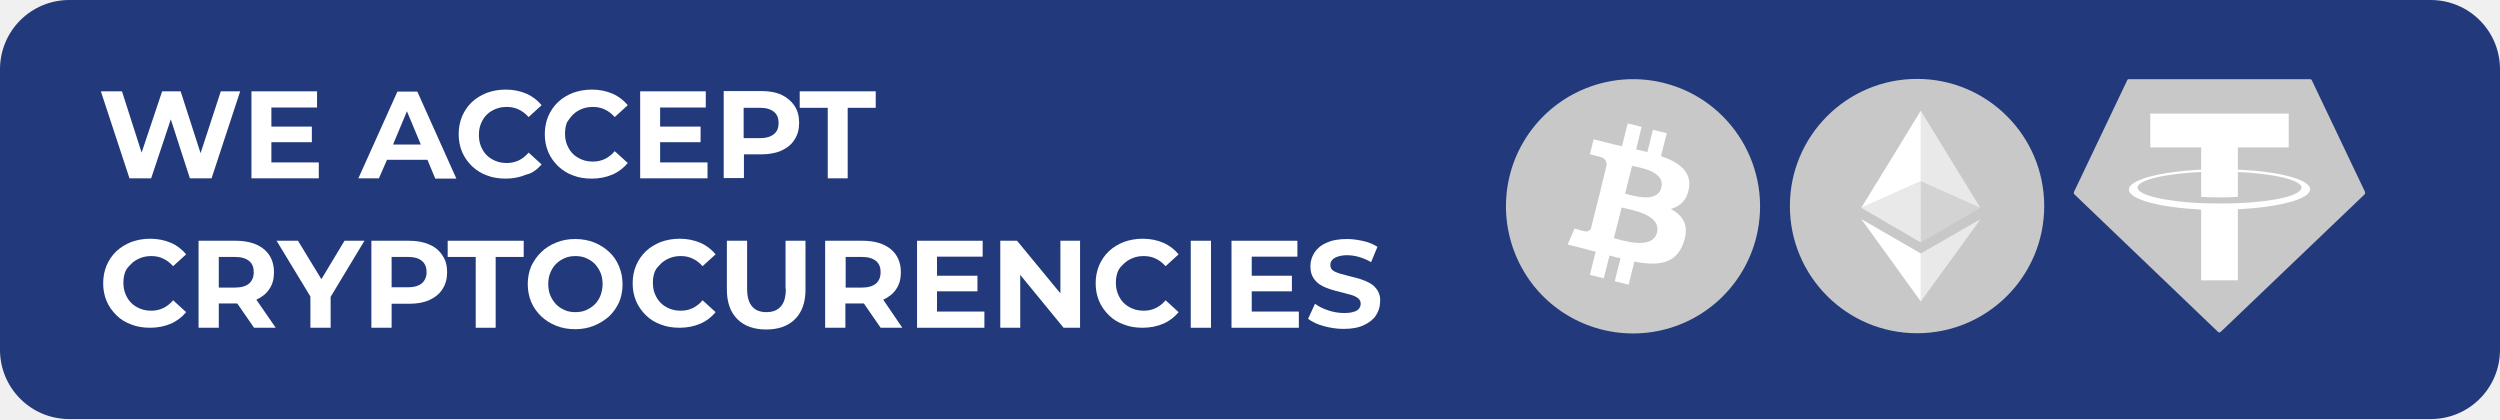
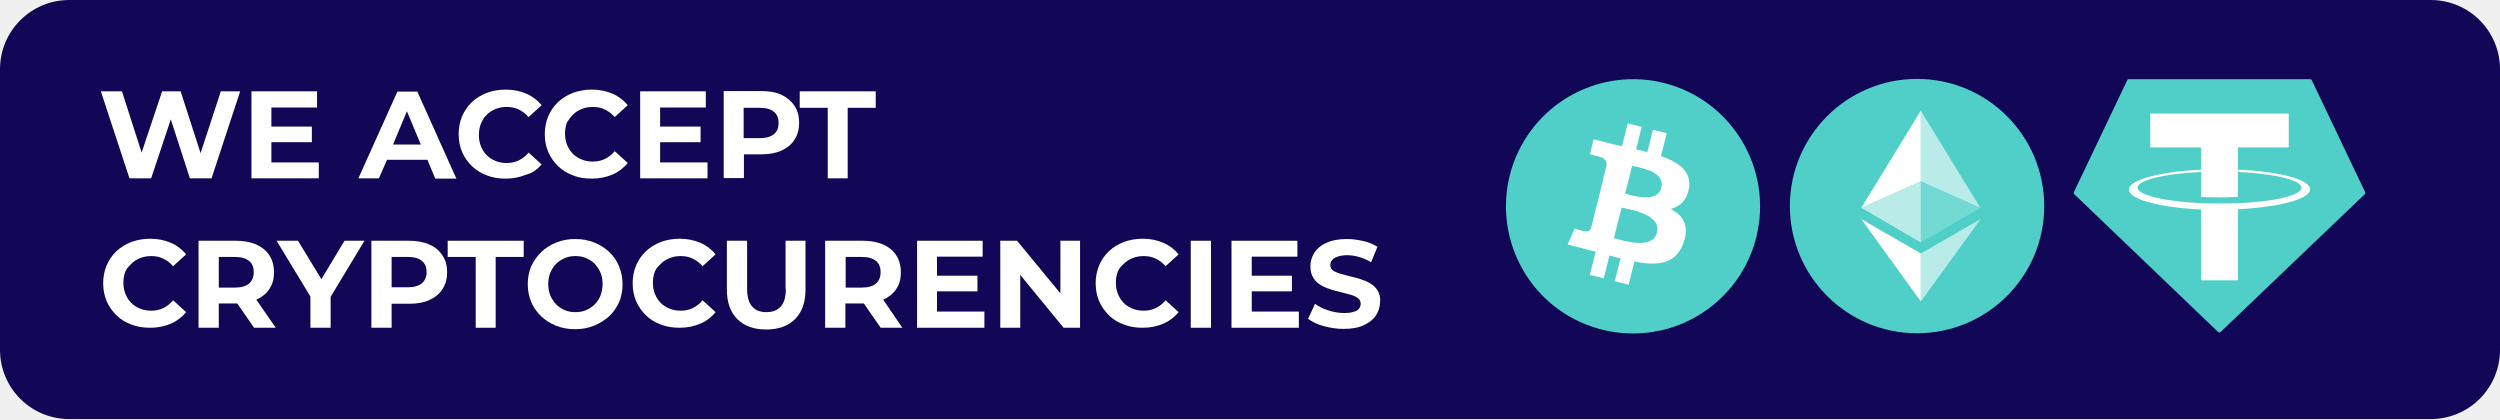
<svg xmlns="http://www.w3.org/2000/svg" xmlns:xlink="http://www.w3.org/1999/xlink" version="1.1" id="etpdB96N0Wg1" shape-rendering="geometricPrecision" text-rendering="geometricPrecision" x="0px" y="0px" viewBox="0 0 865 145" style="enable-background:new 0 0 865 145;" xml:space="preserve">
  <style type="text/css">
	.st0{fill:#FFFFFF;}
	.st1{clip-path:url(#SVGID_2_);}
	.st2{clip-path:url(#SVGID_4_);}
- 	.st3{fill:#C8C8C8;}
- 	.st4{fill-rule:evenodd;clip-rule:evenodd;fill:#C8C8C8;}
+ 	.st3{fill:#4FCFC8;}
+ 	.st4{fill-rule:evenodd;clip-rule:evenodd;fill:#4FCFC8;}
	.st5{fill-rule:evenodd;clip-rule:evenodd;fill:#FFFFFF;}
	.st6{opacity:0.6;}
	.st7{clip-path:url(#SVGID_6_);}
	.st8{clip-path:url(#SVGID_8_);}
	.st9{opacity:0.2;}
	.st10{clip-path:url(#SVGID_10_);}
	.st11{clip-path:url(#SVGID_12_);}
	.st12{fill:#FFFFFF;}
- 	.st13{fill:#223A7B;}
+ 	.st13{fill:#110756;}
</style>
  <path class="st13" d="M24,0h817c13.3,0,24,10.7,24,24v97c0,13.3-10.7,24-24,24H24c-13.3,0-24-10.7-24-24V24C0,10.7,10.7,0,24,0z" />
  <g>
    <defs>
      <polyline id="SVGID_1_" points="0,145 865,145 865,0 0,0   " />
    </defs>
    <clipPath id="SVGID_2_">
      <use xlink:href="#SVGID_1_" style="overflow:visible;" />
    </clipPath>
    <g class="st1">
      <g>
        <g>
          <defs>
            <polyline id="SVGID_3_" points="0,0 865,0 865,145 0,145      " />
          </defs>
          <clipPath id="SVGID_4_">
            <use xlink:href="#SVGID_3_" style="overflow:visible;" />
          </clipPath>
          <g class="st2">
            <g>
              <path class="st3" d="M607.7,82c-4.3,17.3-18.6,30.3-36.2,32.9s-35.1-5.6-44.2-20.9s-8.2-34.5,2.4-48.8s28.8-20.8,46-16.5        C599.2,34.6,613.5,58.4,607.7,82" />
              <path class="st0" d="M584.4,65.1c0.9-5.8-3.6-9-9.7-11.1l2-7.9l-4.8-1.2l-1.9,7.7c-1.3-0.3-2.6-0.6-3.9-0.9l1.9-7.8l-4.8-1.2        l-2,7.9c-1-0.2-2.1-0.5-3.1-0.7l0,0l-6.7-1.7l-1.3,5.2c0,0,3.6,0.8,3.5,0.9c1.4,0.2,2.4,1.4,2.3,2.8l-2.2,9        c0.2,0,0.3,0.1,0.5,0.2l-0.5-0.1l-3.2,12.7c-0.1,0.4-0.5,0.8-0.9,1s-0.9,0.3-1.3,0.1c0,0.1-3.5-0.9-3.5-0.9l-2.4,5.5l6.3,1.6        l3.4,0.9l-2,8l4.8,1.2l2-7.9c1.3,0.4,2.6,0.7,3.8,1l-2,7.9l4.8,1.2l2-8c8.2,1.6,14.4,0.9,17-6.5c2.1-6-0.1-9.4-4.4-11.7        C581.3,71.4,583.7,69.3,584.4,65.1 M573.3,80.5c-1.5,6-11.6,2.8-14.9,1.9l2.7-10.6C564.4,72.6,574.9,74.2,573.3,80.5         M574.8,65c-1.4,5.4-9.8,2.7-12.5,2l2.4-9.6C567.5,58,576.3,59.3,574.8,65" />
              <path class="st4" d="M736,27.8l-18.4,38.6c-0.1,0.3-0.1,0.6,0.2,0.9l49.6,47.5c0.3,0.3,0.7,0.3,1,0l49.7-47.5        c0.2-0.2,0.3-0.6,0.2-0.9l-18.4-38.6c-0.1-0.3-0.4-0.4-0.7-0.4h-62.5C736.4,27.3,736.1,27.5,736,27.8" />
              <path class="st5" d="M774.3,70.3L774.3,70.3c-0.4,0-2.2,0.1-6.3,0.1c-3.3,0-5.6-0.1-6.4-0.1c-12.6-0.6-22-2.8-22-5.4        s9.4-4.8,22-5.4v8.6c0.8,0.1,3.2,0.2,6.5,0.2c3.9,0,5.9-0.2,6.2-0.2v-8.6c12.6,0.6,22,2.8,22,5.4        C796.3,67.6,786.9,69.8,774.3,70.3L774.3,70.3z M774.3,58.7V51h17.6V39.3H744V51h17.6v7.7c-14.3,0.7-25,3.5-25,6.9        c0,3.4,10.7,6.2,25,6.9V97h12.7V72.4c14.2-0.7,25-3.5,25-6.9S788.6,59.3,774.3,58.7L774.3,58.7z" />
              <path class="st4" d="M663.3,27.3c24.3,0,44,19.7,44,44s-19.7,44-44,44s-44-19.7-44-44S639,27.3,663.3,27.3" />
              <g class="st6">
                <g>
                  <defs>
                    <rect id="SVGID_5_" x="664.6" y="38.3" width="20.6" height="33.6" />
                  </defs>
                  <clipPath id="SVGID_6_">
                    <use xlink:href="#SVGID_5_" style="overflow:visible;" />
                  </clipPath>
                  <g class="st7">
                    <g>
                      <polygon class="st0" points="664.6,38.3 664.6,62.7 685.2,71.9           " />
                    </g>
                  </g>
                </g>
              </g>
              <polygon class="st0" points="664.6,38.3 644,71.9 664.6,62.7       " />
              <g class="st6">
                <g>
                  <defs>
                    <rect id="SVGID_7_" x="664.6" y="75.8" width="20.6" height="28.5" />
                  </defs>
                  <clipPath id="SVGID_8_">
                    <use xlink:href="#SVGID_7_" style="overflow:visible;" />
                  </clipPath>
                  <g class="st8">
                    <g>
                      <polygon class="st0" points="664.6,87.7 664.6,104.3 685.3,75.8           " />
                    </g>
                  </g>
                </g>
              </g>
              <polygon class="st0" points="664.6,104.3 664.6,87.7 644,75.8       " />
              <g class="st9">
                <g>
                  <defs>
                    <rect id="SVGID_9_" x="664.6" y="62.7" width="20.6" height="21.2" />
                  </defs>
                  <clipPath id="SVGID_10_">
                    <use xlink:href="#SVGID_9_" style="overflow:visible;" />
                  </clipPath>
                  <g class="st10">
                    <g>
                      <polygon class="st0" points="664.6,83.9 685.2,71.9 664.6,62.7           " />
                    </g>
                  </g>
                </g>
              </g>
              <g class="st6">
                <g>
                  <defs>
                    <rect id="SVGID_11_" x="644" y="62.7" width="20.6" height="21.2" />
                  </defs>
                  <clipPath id="SVGID_12_">
                    <use xlink:href="#SVGID_11_" style="overflow:visible;" />
                  </clipPath>
                  <g class="st11">
                    <g>
                      <polygon class="st0" points="644,71.9 664.6,83.9 664.6,62.7           " />
                    </g>
                  </g>
                </g>
              </g>
            </g>
          </g>
        </g>
      </g>
    </g>
  </g>
  <g>
    <polygon class="st12" points="83.1,31.6 76.4,31.6 69.4,53 62.5,31.6 56.1,31.6 49,52.8 42.2,31.6 34.9,31.6 44.8,61.7 52.3,61.7    59.1,41.3 65.7,61.7 73.2,61.7  " />
    <polygon class="st12" points="110.3,56.2 93.9,56.2 93.9,49.2 107.9,49.2 107.9,43.8 93.9,43.8 93.9,37.2 109.7,37.2 109.7,31.6    87,31.6 87,61.7 110.3,61.7  " />
    <path class="st12" d="M133.9,55.3h14l2.7,6.5h7.3l-13.5-30.1h-6.9L124,61.7h7.1L133.9,55.3z M140.8,38.5l4.8,11.5h-9.6L140.8,38.5z   " />
    <path class="st12" d="M187.4,56.9l-4.5-4.1c-1,1.2-2.2,2.1-3.4,2.7c-1.3,0.6-2.6,0.9-4.1,0.9c-1.4,0-2.7-0.2-3.9-0.7   c-1.2-0.5-2.2-1.1-3.1-2s-1.5-1.9-2-3.1c-0.5-1.2-0.7-2.5-0.7-3.9c0-1.4,0.2-2.7,0.7-3.9c0.5-1.2,1.1-2.2,2-3.1   c0.9-0.9,1.9-1.5,3.1-2c1.2-0.5,2.5-0.7,3.9-0.7c1.5,0,2.9,0.3,4.1,0.9c1.3,0.6,2.4,1.5,3.4,2.6l4.5-4.1c-1.4-1.7-3.2-3.1-5.3-4   c-2.1-0.9-4.5-1.4-7.1-1.4c-2.4,0-4.5,0.4-6.5,1.1c-2,0.8-3.7,1.8-5.2,3.2c-1.5,1.4-2.6,3.1-3.4,4.9c-0.8,1.9-1.2,4-1.2,6.2   c0,2.3,0.4,4.3,1.2,6.2c0.8,1.9,2,3.5,3.4,4.9c1.5,1.4,3.2,2.5,5.2,3.2c2,0.8,4.2,1.1,6.5,1.1c2.6,0,5-0.5,7.1-1.4   C184.1,60,185.9,58.6,187.4,56.9z" />
    <path class="st12" d="M198.2,39.7c0.9-0.9,1.9-1.5,3.1-2c1.2-0.5,2.5-0.7,3.9-0.7c1.5,0,2.9,0.3,4.1,0.9c1.3,0.6,2.4,1.5,3.4,2.6   l4.5-4.1c-1.4-1.7-3.2-3.1-5.3-4c-2.1-0.9-4.5-1.4-7.1-1.4c-2.4,0-4.5,0.4-6.5,1.1c-2,0.8-3.7,1.8-5.2,3.2   c-1.5,1.4-2.6,3.1-3.4,4.9c-0.8,1.9-1.2,4-1.2,6.2c0,2.3,0.4,4.3,1.2,6.2c0.8,1.9,2,3.5,3.4,4.9c1.5,1.4,3.2,2.5,5.2,3.2   c2,0.8,4.2,1.1,6.5,1.1c2.6,0,5-0.5,7.1-1.4c2.1-0.9,3.9-2.3,5.3-4l-4.5-4.1c-1,1.2-2.2,2.1-3.4,2.7c-1.3,0.6-2.6,0.9-4.1,0.9   c-1.4,0-2.7-0.2-3.9-0.7c-1.2-0.5-2.2-1.1-3.1-2s-1.5-1.9-2-3.1c-0.5-1.2-0.7-2.5-0.7-3.9c0-1.4,0.2-2.7,0.7-3.9   C196.7,41.6,197.3,40.6,198.2,39.7z" />
    <polygon class="st12" points="244.8,56.2 228.4,56.2 228.4,49.2 242.4,49.2 242.4,43.8 228.4,43.8 228.4,37.2 244.2,37.2    244.2,31.6 221.5,31.6 221.5,61.7 244.8,61.7  " />
    <path class="st12" d="M257.3,53.4h6.1c2.7,0,5-0.4,7-1.3c1.9-0.9,3.5-2.1,4.5-3.8c1.1-1.6,1.6-3.6,1.6-5.8c0-2.3-0.5-4.2-1.6-5.9   c-1.1-1.6-2.6-2.9-4.5-3.8c-2-0.9-4.3-1.3-7-1.3h-13v30.1h7V53.4z M267.8,38.7c1.1,0.9,1.6,2.2,1.6,3.9c0,1.6-0.5,2.9-1.6,3.8   c-1.1,0.9-2.7,1.4-4.8,1.4h-5.7V37.3h5.7C265.1,37.3,266.7,37.8,267.8,38.7z" />
    <polygon class="st12" points="286.4,61.7 293.3,61.7 293.3,37.3 303,37.3 303,31.6 276.7,31.6 276.7,37.3 286.4,37.3  " />
    <path class="st12" d="M45.4,91.3c0.9-0.9,1.9-1.5,3.1-2c1.2-0.5,2.5-0.7,3.9-0.7c1.5,0,2.9,0.3,4.1,0.9c1.3,0.6,2.4,1.5,3.4,2.6   l4.5-4.1c-1.4-1.7-3.2-3.1-5.3-4c-2.1-0.9-4.5-1.4-7.1-1.4c-2.4,0-4.5,0.4-6.5,1.1c-2,0.8-3.7,1.8-5.2,3.2   c-1.5,1.4-2.6,3.1-3.4,4.9c-0.8,1.9-1.2,4-1.2,6.2c0,2.3,0.4,4.3,1.2,6.2c0.8,1.9,2,3.5,3.4,4.9s3.2,2.5,5.2,3.2   c2,0.8,4.2,1.1,6.5,1.1c2.6,0,5-0.5,7.1-1.4c2.1-0.9,3.9-2.3,5.3-4l-4.5-4.1c-1,1.2-2.2,2.1-3.4,2.7c-1.3,0.6-2.6,0.9-4.1,0.9   c-1.4,0-2.7-0.2-3.9-0.7c-1.2-0.5-2.2-1.1-3.1-2s-1.5-1.9-2-3.1c-0.5-1.2-0.7-2.5-0.7-3.9c0-1.4,0.2-2.7,0.7-3.9   S44.6,92.2,45.4,91.3z" />
    <path class="st12" d="M88.7,103.7c1.9-0.9,3.5-2.1,4.5-3.7c1.1-1.6,1.6-3.5,1.6-5.8c0-3.4-1.2-6.1-3.5-8c-2.3-1.9-5.6-2.9-9.8-2.9   H68.7v30.1h7V105h6.1c0.1,0,0.2,0,0.3,0l5.8,8.4h7.5L88.7,103.7C88.7,103.7,88.7,103.7,88.7,103.7z M86.2,90.3   c1.1,0.9,1.6,2.2,1.6,3.9c0,1.6-0.5,2.9-1.6,3.9c-1.1,0.9-2.7,1.4-4.8,1.4h-5.7V88.9h5.7C83.5,88.9,85.1,89.4,86.2,90.3z" />
    <polygon class="st12" points="119.2,83.3 111.2,96.6 103.1,83.3 95.7,83.3 107.4,102.6 107.4,113.4 114.4,113.4 114.4,102.7    126.1,83.3  " />
    <path class="st12" d="M148.5,84.6c-2-0.9-4.3-1.3-7-1.3h-13v30.1h7v-8.3h6.1c2.7,0,5-0.4,7-1.3c1.9-0.9,3.5-2.1,4.5-3.8   c1.1-1.6,1.6-3.6,1.6-5.8c0-2.3-0.5-4.2-1.6-5.8C152,86.7,150.5,85.4,148.5,84.6z M146,98c-1.1,0.9-2.7,1.4-4.8,1.4h-5.7V88.9h5.7   c2.2,0,3.8,0.5,4.8,1.4c1.1,0.9,1.6,2.2,1.6,3.9C147.6,95.8,147,97.1,146,98z" />
    <polygon class="st12" points="154.9,88.9 164.6,88.9 164.6,113.4 171.5,113.4 171.5,88.9 181.2,88.9 181.2,83.3 154.9,83.3  " />
    <path class="st12" d="M210.8,87.2c-1.5-1.4-3.2-2.5-5.2-3.3c-2-0.8-4.2-1.2-6.6-1.2c-2.4,0-4.5,0.4-6.5,1.2c-2,0.8-3.8,1.9-5.2,3.3   c-1.5,1.4-2.6,3.1-3.5,4.9c-0.8,1.9-1.2,4-1.2,6.2c0,2.2,0.4,4.3,1.2,6.2c0.8,1.9,2,3.5,3.4,4.9c1.5,1.4,3.2,2.5,5.2,3.3   c2,0.8,4.2,1.2,6.6,1.2c2.4,0,4.5-0.4,6.5-1.2c2-0.8,3.7-1.9,5.2-3.2c1.5-1.4,2.6-3,3.5-4.9c0.8-1.9,1.2-4,1.2-6.2   c0-2.3-0.4-4.3-1.2-6.2C213.4,90.2,212.3,88.6,210.8,87.2z M207.8,102.2c-0.5,1.2-1.1,2.2-2,3.1s-1.9,1.5-3,2   c-1.1,0.5-2.4,0.7-3.7,0.7c-1.3,0-2.6-0.2-3.7-0.7c-1.1-0.5-2.1-1.1-3-2c-0.8-0.9-1.5-1.9-2-3.1c-0.5-1.2-0.7-2.5-0.7-3.9   c0-1.4,0.2-2.7,0.7-3.9s1.1-2.2,2-3.1s1.9-1.5,3-2c1.1-0.5,2.4-0.7,3.7-0.7c1.3,0,2.6,0.2,3.7,0.7c1.1,0.5,2.1,1.1,3,2   c0.8,0.9,1.5,1.9,2,3.1s0.7,2.5,0.7,3.9C208.5,99.7,208.2,101,207.8,102.2z" />
    <path class="st12" d="M228.6,91.3c0.9-0.9,1.9-1.5,3.1-2c1.2-0.5,2.5-0.7,3.9-0.7c1.5,0,2.9,0.3,4.1,0.9c1.3,0.6,2.4,1.5,3.4,2.6   l4.5-4.1c-1.4-1.7-3.2-3.1-5.3-4c-2.1-0.9-4.5-1.4-7.1-1.4c-2.4,0-4.5,0.4-6.5,1.1c-2,0.8-3.7,1.8-5.2,3.2   c-1.5,1.4-2.6,3.1-3.4,4.9c-0.8,1.9-1.2,4-1.2,6.2c0,2.3,0.4,4.3,1.2,6.2c0.8,1.9,2,3.5,3.4,4.9s3.2,2.5,5.2,3.2   c2,0.8,4.2,1.1,6.5,1.1c2.6,0,5-0.5,7.1-1.4c2.1-0.9,3.9-2.3,5.3-4l-4.5-4.1c-1,1.2-2.2,2.1-3.4,2.7c-1.3,0.6-2.6,0.9-4.1,0.9   c-1.4,0-2.7-0.2-3.9-0.7c-1.2-0.5-2.2-1.1-3.1-2s-1.5-1.9-2-3.1c-0.5-1.2-0.7-2.5-0.7-3.9c0-1.4,0.2-2.7,0.7-3.9   S227.8,92.2,228.6,91.3z" />
    <path class="st12" d="M271.9,99.9c0,2.9-0.6,4.9-1.8,6.2c-1.2,1.3-2.8,1.9-4.9,1.9c-2.1,0-3.8-0.6-4.9-1.9   c-1.2-1.3-1.8-3.3-1.8-6.2V83.3h-7v16.9c0,4.4,1.2,7.8,3.6,10.2c2.4,2.4,5.7,3.6,10,3.6c4.3,0,7.6-1.2,10-3.6   c2.4-2.4,3.6-5.8,3.6-10.2V83.3h-6.9V99.9z" />
    <path class="st12" d="M305.6,103.7c1.9-0.9,3.5-2.1,4.5-3.7c1.1-1.6,1.6-3.5,1.6-5.8c0-3.4-1.2-6.1-3.5-8c-2.3-1.9-5.6-2.9-9.8-2.9   h-12.9v30.1h7V105h6.1c0.1,0,0.2,0,0.3,0l5.8,8.4h7.5L305.6,103.7C305.6,103.7,305.6,103.7,305.6,103.7z M303.1,90.3   c1.1,0.9,1.6,2.2,1.6,3.9c0,1.6-0.5,2.9-1.6,3.9c-1.1,0.9-2.7,1.4-4.8,1.4h-5.7V88.9h5.7C300.4,88.9,302,89.4,303.1,90.3z" />
    <polygon class="st12" points="324.2,100.8 338.2,100.8 338.2,95.4 324.2,95.4 324.2,88.8 340,88.8 340,83.3 317.3,83.3    317.3,113.4 340.6,113.4 340.6,107.8 324.2,107.8  " />
    <polygon class="st12" points="366.9,101.5 351.9,83.3 346.1,83.3 346.1,113.4 353,113.4 353,95.1 368,113.4 373.7,113.4    373.7,83.3 366.9,83.3  " />
    <path class="st12" d="M388.8,91.3c0.9-0.9,1.9-1.5,3.1-2c1.2-0.5,2.5-0.7,3.9-0.7c1.5,0,2.9,0.3,4.1,0.9c1.3,0.6,2.4,1.5,3.4,2.6   l4.5-4.1c-1.4-1.7-3.2-3.1-5.3-4c-2.1-0.9-4.5-1.4-7.1-1.4c-2.4,0-4.5,0.4-6.5,1.1c-2,0.8-3.7,1.8-5.2,3.2   c-1.5,1.4-2.6,3.1-3.4,4.9c-0.8,1.9-1.2,4-1.2,6.2c0,2.3,0.4,4.3,1.2,6.2c0.8,1.9,2,3.5,3.4,4.9s3.2,2.5,5.2,3.2   c2,0.8,4.2,1.1,6.5,1.1c2.6,0,5-0.5,7.1-1.4c2.1-0.9,3.9-2.3,5.3-4l-4.5-4.1c-1,1.2-2.2,2.1-3.4,2.7c-1.3,0.6-2.6,0.9-4.1,0.9   c-1.4,0-2.7-0.2-3.9-0.7c-1.2-0.5-2.2-1.1-3.1-2s-1.5-1.9-2-3.1c-0.5-1.2-0.7-2.5-0.7-3.9c0-1.4,0.2-2.7,0.7-3.9   S387.9,92.2,388.8,91.3z" />
    <rect x="412" y="83.3" class="st12" width="7" height="30.1" />
    <polygon class="st12" points="433.1,100.8 447,100.8 447,95.4 433.1,95.4 433.1,88.8 448.9,88.8 448.9,83.3 426.1,83.3    426.1,113.4 449.4,113.4 449.4,107.8 433.1,107.8  " />
    <path class="st12" d="M476.7,100.6c-0.6-1-1.5-1.9-2.5-2.5c-1-0.6-2.2-1.1-3.4-1.5c-1.2-0.4-2.5-0.7-3.7-1   c-1.2-0.3-2.4-0.6-3.4-0.9c-1-0.3-1.9-0.7-2.5-1.1c-0.6-0.5-0.9-1.1-0.9-1.9c0-0.7,0.2-1.2,0.6-1.7s1-0.9,1.9-1.2   c0.9-0.3,2-0.5,3.3-0.5s2.7,0.2,4.1,0.6c1.4,0.4,2.8,1,4.2,1.8l2.2-5.3c-1.4-0.9-3-1.6-4.9-2c-1.8-0.4-3.7-0.7-5.6-0.7   c-2.8,0-5.2,0.4-7.1,1.3c-1.9,0.8-3.3,2-4.2,3.4c-0.9,1.4-1.4,3-1.4,4.7c0,1.6,0.3,2.9,1,4c0.6,1,1.5,1.9,2.5,2.5   c1,0.6,2.2,1.1,3.4,1.5c1.2,0.4,2.5,0.7,3.7,1c1.2,0.3,2.4,0.6,3.4,0.9c1,0.3,1.9,0.7,2.5,1.2c0.6,0.5,0.9,1.1,0.9,1.9   c0,0.6-0.2,1.2-0.6,1.7c-0.4,0.5-1,0.9-1.9,1.1c-0.8,0.3-2,0.4-3.3,0.4c-1.8,0-3.6-0.3-5.4-0.9c-1.8-0.6-3.3-1.3-4.6-2.3l-2.4,5.2   c1.3,1,3.1,1.9,5.3,2.5c2.2,0.6,4.5,1,6.9,1c2.9,0,5.2-0.4,7.1-1.3c1.9-0.9,3.3-2,4.2-3.4c0.9-1.4,1.4-3,1.4-4.6   C477.7,103,477.3,101.7,476.7,100.6z" />
  </g>
</svg>
